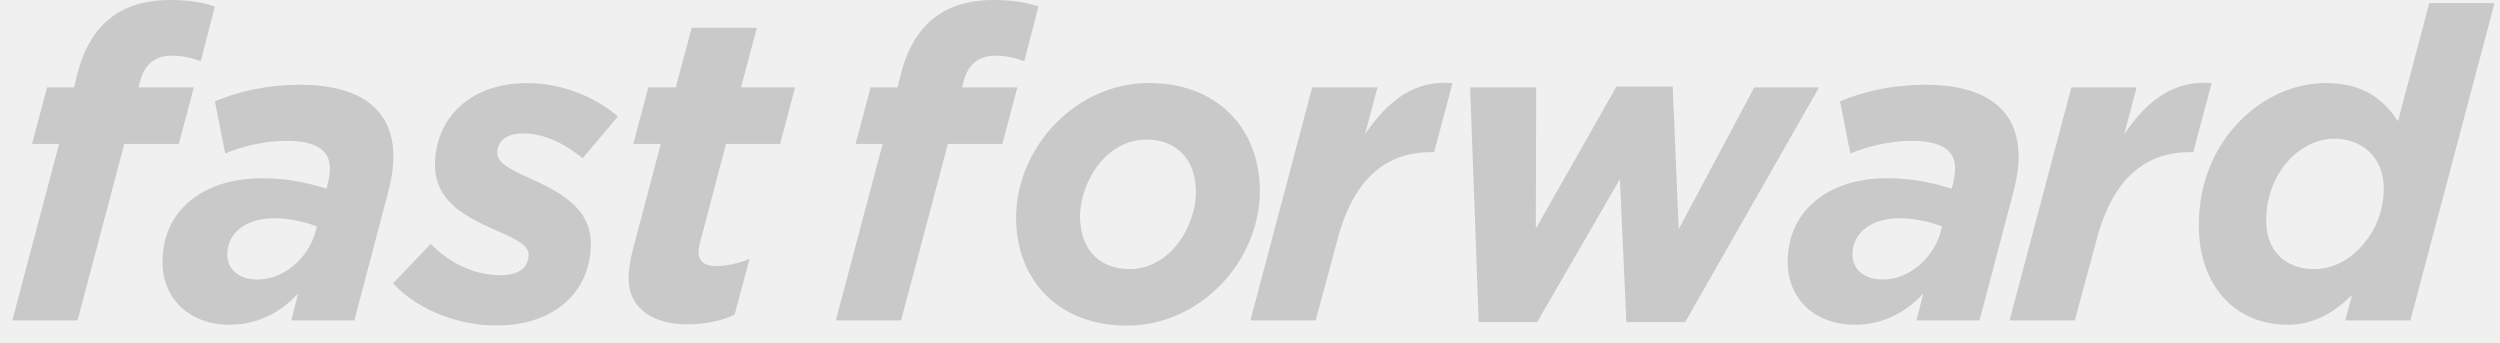
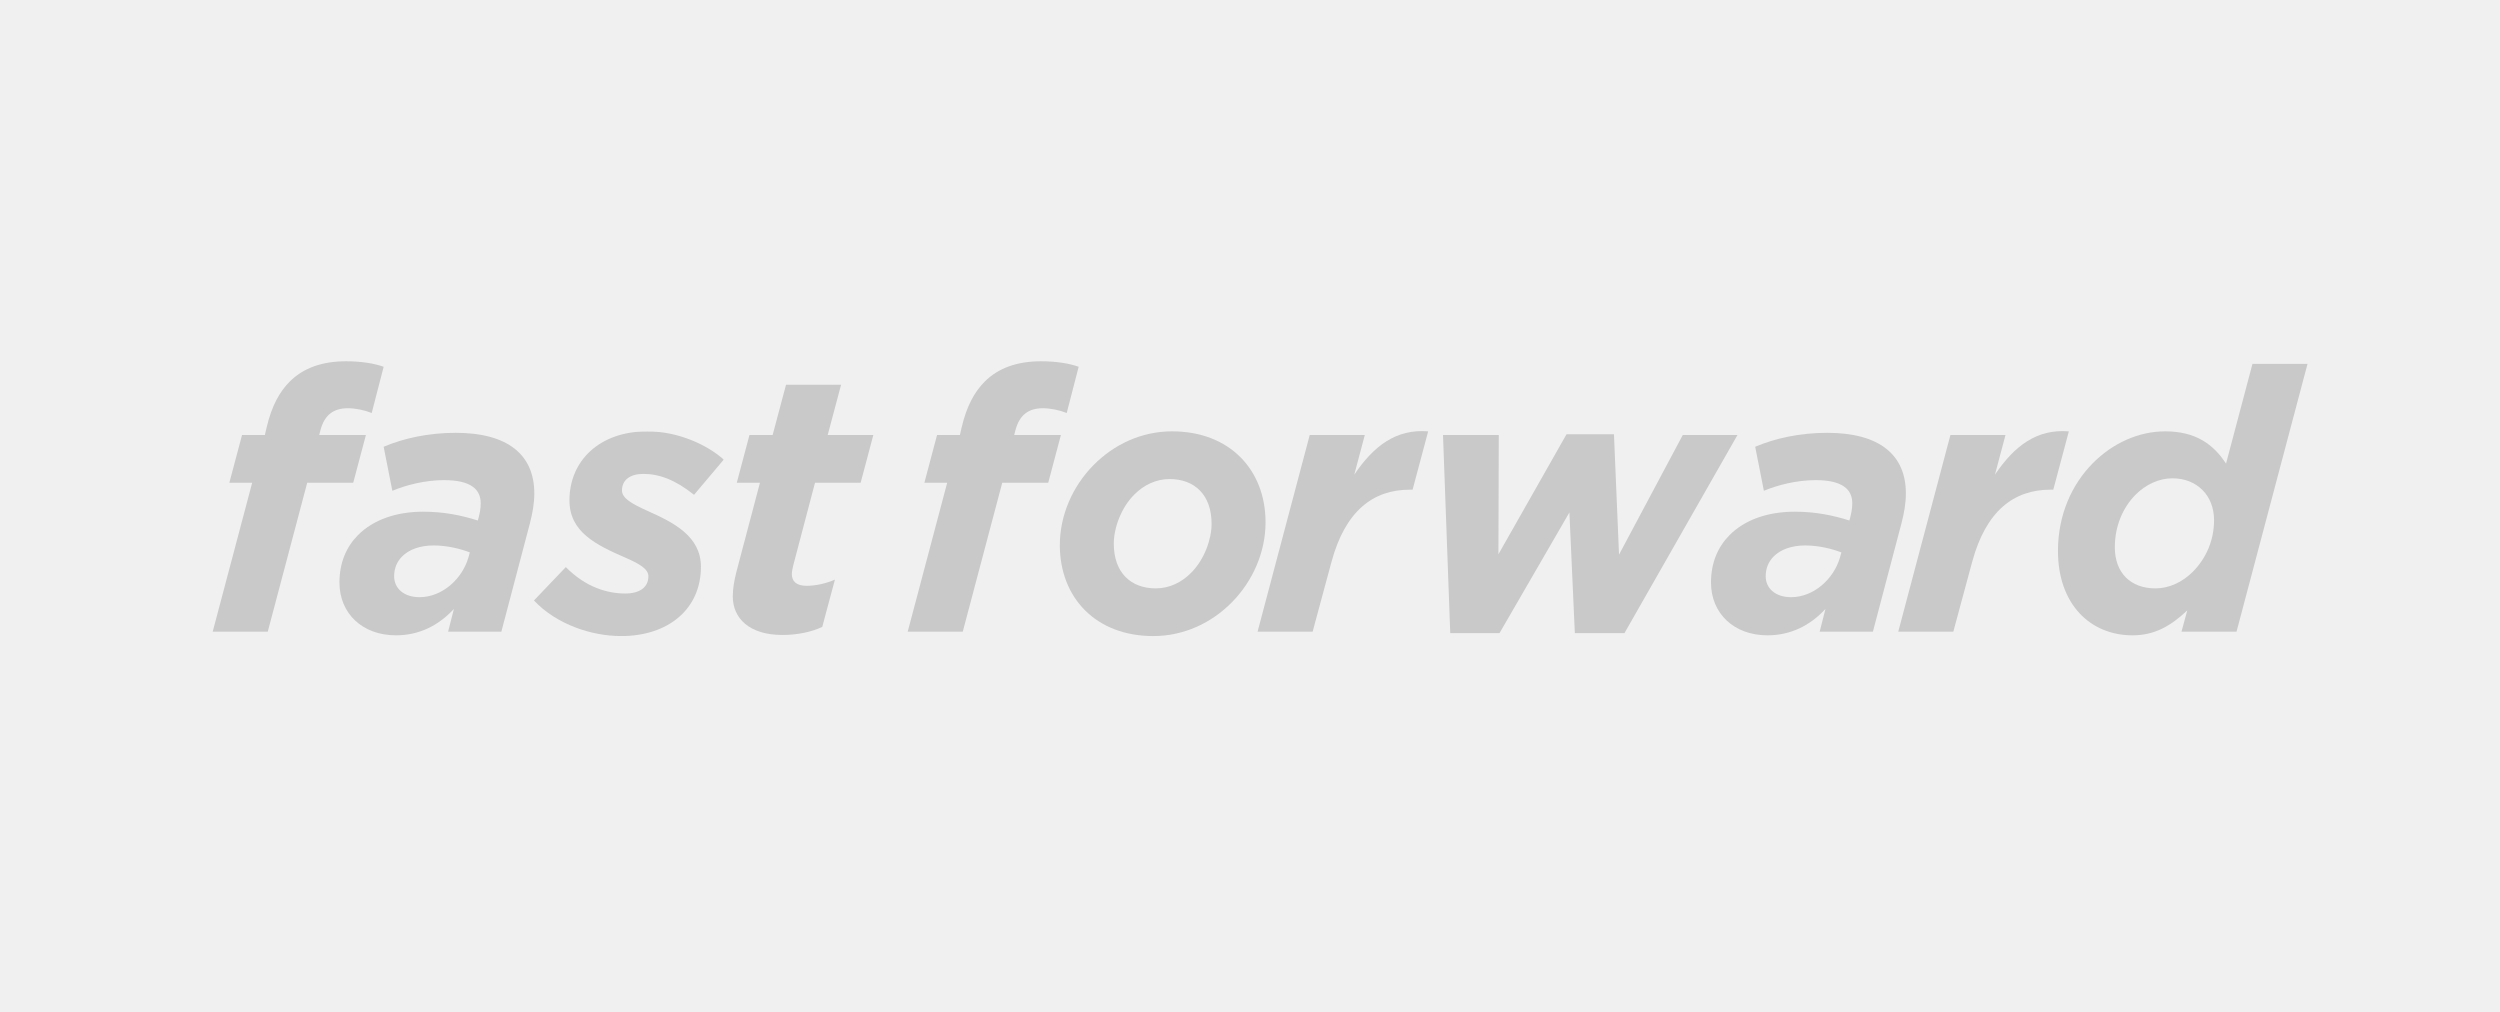
- <svg xmlns="http://www.w3.org/2000/svg" width="146" height="20" viewBox="0 0 146 20" fill="none">
-   <path fill-rule="evenodd" clip-rule="evenodd" d="M11.722 3.58C11.22 3.377 10.594 3.25 10.068 3.25C9.065 3.25 8.463 3.732 8.188 4.722L8.088 5.103H11.321L10.444 8.404H7.26L4.528 18.711H0.719L3.451 8.404H1.871L2.749 5.103H4.328L4.453 4.57C4.805 3.072 5.355 2.108 6.032 1.422C6.985 0.457 8.313 0 9.942 0C11.02 0 11.922 0.153 12.549 0.381L11.722 3.58Z" fill="#C9C9C9" />
-   <path fill-rule="evenodd" clip-rule="evenodd" d="M18.413 13.583C17.986 15.055 16.608 16.325 15.029 16.325C13.951 16.325 13.274 15.716 13.274 14.878C13.274 14.319 13.475 13.861 13.826 13.507C14.302 13.024 15.079 12.745 16.006 12.745C16.933 12.745 17.861 12.974 18.512 13.227L18.413 13.583ZM17.536 4.951C15.631 4.951 13.927 5.332 12.548 5.916L13.15 8.962C14.127 8.556 15.43 8.225 16.733 8.225C18.613 8.225 19.265 8.886 19.265 9.826C19.265 10.232 19.19 10.536 19.115 10.841L19.064 11.018C17.936 10.663 16.733 10.409 15.28 10.409C13.425 10.409 11.821 10.968 10.768 12.034C9.966 12.846 9.49 13.938 9.49 15.31C9.49 17.442 11.07 18.965 13.4 18.965C14.98 18.965 16.333 18.305 17.41 17.138L17.009 18.711H20.694L22.674 11.197C22.849 10.511 22.974 9.851 22.974 9.14C22.974 6.474 21.145 4.951 17.536 4.951V4.951Z" fill="#C9C9C9" />
-   <mask id="mask0_3352_128114" style="mask-type:luminance" maskUnits="userSpaceOnUse" x="22" y="4" width="15" height="16">
-     <path fill-rule="evenodd" clip-rule="evenodd" d="M22.949 4.849H36.083V19.016H22.949V4.849Z" fill="white" />
+ <svg xmlns="http://www.w3.org/2000/svg" width="173" height="70" viewBox="0 0 173 70" fill="none">
+   <path fill-rule="evenodd" clip-rule="evenodd" d="M25.722 28.58C25.22 28.377 24.594 28.25 24.068 28.25C23.065 28.25 22.463 28.732 22.188 29.722L22.088 30.103H25.321L24.444 33.404H21.26L18.529 43.711H14.719L17.451 33.404H15.871L16.749 30.103H18.328L18.453 29.57C18.805 28.072 19.355 27.108 20.032 26.422C20.985 25.457 22.313 25 23.942 25C25.02 25 25.922 25.153 26.549 25.381L25.722 28.58Z" fill="#C9C9C9" />
+   <path fill-rule="evenodd" clip-rule="evenodd" d="M32.413 38.583C31.986 40.055 30.608 41.325 29.029 41.325C27.951 41.325 27.274 40.716 27.274 39.878C27.274 39.319 27.475 38.861 27.826 38.507C28.302 38.024 29.079 37.745 30.006 37.745C30.933 37.745 31.861 37.974 32.512 38.227L32.413 38.583ZM31.536 29.951C29.631 29.951 27.927 30.332 26.548 30.916L27.15 33.962C28.127 33.556 29.43 33.225 30.733 33.225C32.614 33.225 33.265 33.886 33.265 34.826C33.265 35.232 33.19 35.536 33.115 35.841L33.064 36.018C31.936 35.663 30.733 35.409 29.28 35.409C27.425 35.409 25.821 35.968 24.768 37.034C23.966 37.846 23.49 38.938 23.49 40.31C23.49 42.442 25.07 43.965 27.4 43.965C28.98 43.965 30.333 43.305 31.41 42.138L31.009 43.711H34.694L36.674 36.197C36.849 35.511 36.974 34.851 36.974 34.14C36.974 31.474 35.145 29.951 31.536 29.951Z" fill="#C9C9C9" />
+   <mask id="mask0_3352_128112" style="mask-type:luminance" maskUnits="userSpaceOnUse" x="36" y="29" width="15" height="16">
+     <path fill-rule="evenodd" clip-rule="evenodd" d="M36.949 29.849H50.083V44.016H36.949V29.849Z" fill="white" />
  </mask>
-   <g mask="url(#mask0_3352_128114)">
-     <path fill-rule="evenodd" clip-rule="evenodd" d="M34.028 9.241C32.725 8.201 31.622 7.794 30.519 7.794C29.591 7.794 29.041 8.225 29.041 8.937C29.041 9.47 29.692 9.851 30.82 10.358C32.574 11.146 34.504 12.085 34.504 14.218C34.504 17.188 32.198 19.016 28.99 19.016C26.96 19.016 24.529 18.228 22.949 16.553L25.155 14.243C26.558 15.664 28.063 16.071 29.266 16.071C30.268 16.071 30.869 15.639 30.869 14.878C30.869 14.37 30.243 14.015 29.316 13.608C27.21 12.694 25.406 11.806 25.406 9.622C25.406 6.906 27.461 4.849 30.794 4.849C32.975 4.849 34.98 5.814 36.083 6.804L34.028 9.241Z" fill="#C9C9C9" />
+   <g mask="url(#mask0_3352_128112)">
+     <path fill-rule="evenodd" clip-rule="evenodd" d="M48.028 34.241C46.725 33.201 45.622 32.794 44.519 32.794C43.591 32.794 43.041 33.225 43.041 33.937C43.041 34.47 43.691 34.851 44.82 35.358C46.574 36.146 48.504 37.085 48.504 39.218C48.504 42.188 46.198 44.016 42.99 44.016C40.96 44.016 38.529 43.228 36.949 41.553L39.155 39.243C40.558 40.664 42.063 41.071 43.266 41.071C44.268 41.071 44.869 40.639 44.869 39.878C44.869 39.37 44.243 39.015 43.316 38.608C41.21 37.694 39.406 36.806 39.406 34.622C39.406 31.906 41.461 29.849 44.794 29.849C46.975 29.849 48.98 30.814 50.083 31.804L48.028 34.241Z" fill="#C9C9C9" />
  </g>
-   <path fill-rule="evenodd" clip-rule="evenodd" d="M46.434 5.103L45.557 8.404H42.399L40.895 14.116C40.845 14.319 40.795 14.573 40.795 14.725C40.795 15.233 41.12 15.538 41.822 15.538C42.423 15.538 43.151 15.385 43.777 15.107L42.9 18.381C42.148 18.736 41.171 18.94 40.143 18.94C37.837 18.94 36.709 17.772 36.709 16.274C36.709 15.716 36.809 15.183 36.959 14.573L38.589 8.404H36.985L37.863 5.103H39.466L40.394 1.625H44.203L43.276 5.103H46.434Z" fill="#C9C9C9" />
-   <path fill-rule="evenodd" clip-rule="evenodd" d="M59.816 3.58C59.315 3.377 58.689 3.25 58.163 3.25C57.159 3.25 56.558 3.732 56.282 4.722L56.182 5.103H59.415L58.538 8.404H55.356L52.623 18.711H48.813L51.546 8.404H49.967L50.844 5.103H52.423L52.548 4.57C52.899 3.072 53.45 2.108 54.127 1.422C55.08 0.457 56.408 0 58.037 0C59.114 0 60.017 0.153 60.644 0.381L59.816 3.58Z" fill="#C9C9C9" />
-   <path fill-rule="evenodd" clip-rule="evenodd" d="M68.413 14.649C67.786 15.285 66.934 15.716 65.982 15.716C64.252 15.716 63.074 14.624 63.074 12.619C63.074 11.552 63.575 10.13 64.503 9.216C65.13 8.582 65.982 8.15 66.934 8.15C68.663 8.15 69.842 9.241 69.842 11.247C69.842 12.314 69.34 13.735 68.413 14.649M67.11 4.849C64.979 4.849 63.074 5.763 61.671 7.185C60.217 8.658 59.34 10.663 59.34 12.72C59.34 16.351 61.821 19.016 65.807 19.016C67.936 19.016 69.841 18.102 71.245 16.68C72.699 15.208 73.576 13.202 73.576 11.146C73.576 7.515 71.094 4.849 67.11 4.849" fill="#C9C9C9" />
-   <path fill-rule="evenodd" clip-rule="evenodd" d="M83.752 8.886H83.551C81.019 8.886 79.09 10.359 78.138 13.888L76.834 18.712H73.024L76.633 5.103H80.444L79.716 7.845C81.07 5.84 82.624 4.672 84.829 4.85L83.752 8.886Z" fill="#C9C9C9" />
-   <path fill-rule="evenodd" clip-rule="evenodd" d="M98.413 18.813H94.979L94.603 10.461L89.766 18.813H86.357L85.856 5.103H89.715L89.691 13.355L94.402 5.053H97.686L98.037 13.38L102.448 5.103H106.233L98.413 18.813Z" fill="#C9C9C9" />
-   <path fill-rule="evenodd" clip-rule="evenodd" d="M113.324 13.583C112.898 15.055 111.52 16.325 109.941 16.325C108.863 16.325 108.186 15.716 108.186 14.878C108.186 14.319 108.387 13.861 108.738 13.507C109.213 13.024 109.991 12.745 110.918 12.745C111.845 12.745 112.773 12.974 113.424 13.227L113.324 13.583ZM112.447 4.951C110.542 4.951 108.838 5.332 107.459 5.916L108.061 8.962C109.039 8.556 110.342 8.225 111.645 8.225C113.525 8.225 114.177 8.886 114.177 9.826C114.177 10.232 114.101 10.536 114.027 10.841L113.976 11.018C112.848 10.663 111.645 10.409 110.191 10.409C108.337 10.409 106.732 10.968 105.68 12.034C104.878 12.846 104.401 13.938 104.401 15.31C104.401 17.442 105.981 18.965 108.312 18.965C109.89 18.965 111.244 18.305 112.322 17.138L111.921 18.711H115.605L117.586 11.197C117.761 10.511 117.886 9.851 117.886 9.14C117.886 6.474 116.056 4.951 112.447 4.951V4.951Z" fill="#C9C9C9" />
-   <path fill-rule="evenodd" clip-rule="evenodd" d="M128.087 8.886H127.886C125.355 8.886 123.425 10.359 122.473 13.888L121.169 18.712H117.359L120.969 5.103H124.779L124.051 7.845C125.405 5.84 126.959 4.672 129.164 4.85L128.087 8.886Z" fill="#C9C9C9" />
-   <path fill-rule="evenodd" clip-rule="evenodd" d="M137.76 14.548C137.033 15.284 136.105 15.716 135.153 15.716C133.449 15.716 132.346 14.65 132.346 12.873C132.346 11.374 132.923 10.105 133.774 9.242C134.476 8.531 135.404 8.099 136.331 8.099C138.01 8.099 139.213 9.267 139.213 10.994C139.213 12.39 138.662 13.634 137.76 14.548V14.548ZM141.871 0.178L140.041 7.083C139.164 5.738 137.935 4.849 135.831 4.849C134 4.849 132.197 5.662 130.817 7.058C129.364 8.531 128.411 10.638 128.411 13.126C128.411 16.807 130.642 18.965 133.575 18.965C135.078 18.965 136.206 18.331 137.359 17.239L136.959 18.711H140.768L145.681 0.178H141.871Z" fill="#C9C9C9" />
+   <path fill-rule="evenodd" clip-rule="evenodd" d="M60.434 30.103L59.557 33.404H56.399L54.895 39.116C54.845 39.319 54.795 39.573 54.795 39.725C54.795 40.233 55.12 40.538 55.822 40.538C56.423 40.538 57.151 40.385 57.777 40.107L56.9 43.381C56.148 43.736 55.171 43.94 54.143 43.94C51.837 43.94 50.709 42.772 50.709 41.274C50.709 40.716 50.809 40.183 50.959 39.573L52.589 33.404H50.985L51.863 30.103H53.466L54.394 26.625H58.203L57.276 30.103H60.434Z" fill="#C9C9C9" />
+   <path fill-rule="evenodd" clip-rule="evenodd" d="M73.816 28.58C73.315 28.377 72.689 28.25 72.162 28.25C71.159 28.25 70.558 28.732 70.282 29.722L70.183 30.103H73.415L72.538 33.404H69.356L66.623 43.711H62.813L65.546 33.404H63.967L64.844 30.103H66.423L66.548 29.57C66.899 28.072 67.45 27.108 68.127 26.422C69.08 25.457 70.408 25 72.037 25C73.114 25 74.017 25.153 74.644 25.381L73.816 28.58Z" fill="#C9C9C9" />
+   <path fill-rule="evenodd" clip-rule="evenodd" d="M82.413 39.649C81.786 40.285 80.934 40.716 79.982 40.716C78.252 40.716 77.074 39.624 77.074 37.619C77.074 36.552 77.575 35.13 78.503 34.216C79.13 33.582 79.982 33.15 80.934 33.15C82.663 33.15 83.842 34.242 83.842 36.247C83.842 37.314 83.34 38.735 82.413 39.649ZM81.11 29.849C78.979 29.849 77.074 30.763 75.671 32.185C74.217 33.658 73.34 35.663 73.34 37.72C73.34 41.351 75.821 44.016 79.807 44.016C81.936 44.016 83.841 43.102 85.245 41.68C86.699 40.208 87.576 38.202 87.576 36.146C87.576 32.516 85.094 29.849 81.11 29.849Z" fill="#C9C9C9" />
+   <path fill-rule="evenodd" clip-rule="evenodd" d="M97.752 33.886H97.551C95.019 33.886 93.09 35.359 92.138 38.888L90.834 43.712H87.024L90.633 30.103H94.444L93.716 32.845C95.07 30.84 96.624 29.672 98.829 29.85L97.752 33.886Z" fill="#C9C9C9" />
+   <path fill-rule="evenodd" clip-rule="evenodd" d="M112.413 43.813H108.979L108.603 35.461L103.766 43.813H100.357L99.856 30.103H103.715L103.691 38.355L108.402 30.053H111.686L112.037 38.38L116.448 30.103H120.233L112.413 43.813Z" fill="#C9C9C9" />
+   <path fill-rule="evenodd" clip-rule="evenodd" d="M127.324 38.583C126.898 40.055 125.52 41.325 123.941 41.325C122.863 41.325 122.186 40.716 122.186 39.878C122.186 39.319 122.387 38.861 122.738 38.507C123.213 38.024 123.991 37.745 124.918 37.745C125.845 37.745 126.773 37.974 127.424 38.227L127.324 38.583ZM126.447 29.951C124.542 29.951 122.838 30.332 121.459 30.916L122.061 33.962C123.039 33.556 124.342 33.225 125.645 33.225C127.525 33.225 128.177 33.886 128.177 34.826C128.177 35.232 128.101 35.536 128.027 35.841L127.976 36.018C126.848 35.663 125.645 35.409 124.191 35.409C122.337 35.409 120.732 35.968 119.68 37.034C118.878 37.846 118.401 38.938 118.401 40.31C118.401 42.442 119.981 43.965 122.312 43.965C123.89 43.965 125.244 43.305 126.322 42.138L125.921 43.711H129.605L131.586 36.197C131.761 35.511 131.886 34.851 131.886 34.14C131.886 31.474 130.056 29.951 126.447 29.951Z" fill="#C9C9C9" />
+   <path fill-rule="evenodd" clip-rule="evenodd" d="M142.087 33.886H141.886C139.355 33.886 137.425 35.359 136.473 38.888L135.169 43.712H131.359L134.969 30.103H138.779L138.051 32.845C139.405 30.84 140.959 29.672 143.164 29.85L142.087 33.886Z" fill="#C9C9C9" />
+   <path fill-rule="evenodd" clip-rule="evenodd" d="M151.76 39.548C151.033 40.284 150.105 40.716 149.153 40.716C147.449 40.716 146.346 39.65 146.346 37.873C146.346 36.374 146.923 35.105 147.774 34.242C148.476 33.531 149.404 33.099 150.331 33.099C152.01 33.099 153.213 34.267 153.213 35.994C153.213 37.39 152.662 38.634 151.76 39.548ZM155.871 25.178L154.041 32.083C153.164 30.738 151.935 29.849 149.831 29.849C148 29.849 146.197 30.662 144.817 32.058C143.364 33.531 142.411 35.638 142.411 38.126C142.411 41.807 144.642 43.965 147.575 43.965C149.078 43.965 150.206 43.331 151.359 42.239L150.959 43.711H154.768L159.681 25.178H155.871Z" fill="#C9C9C9" />
</svg>
